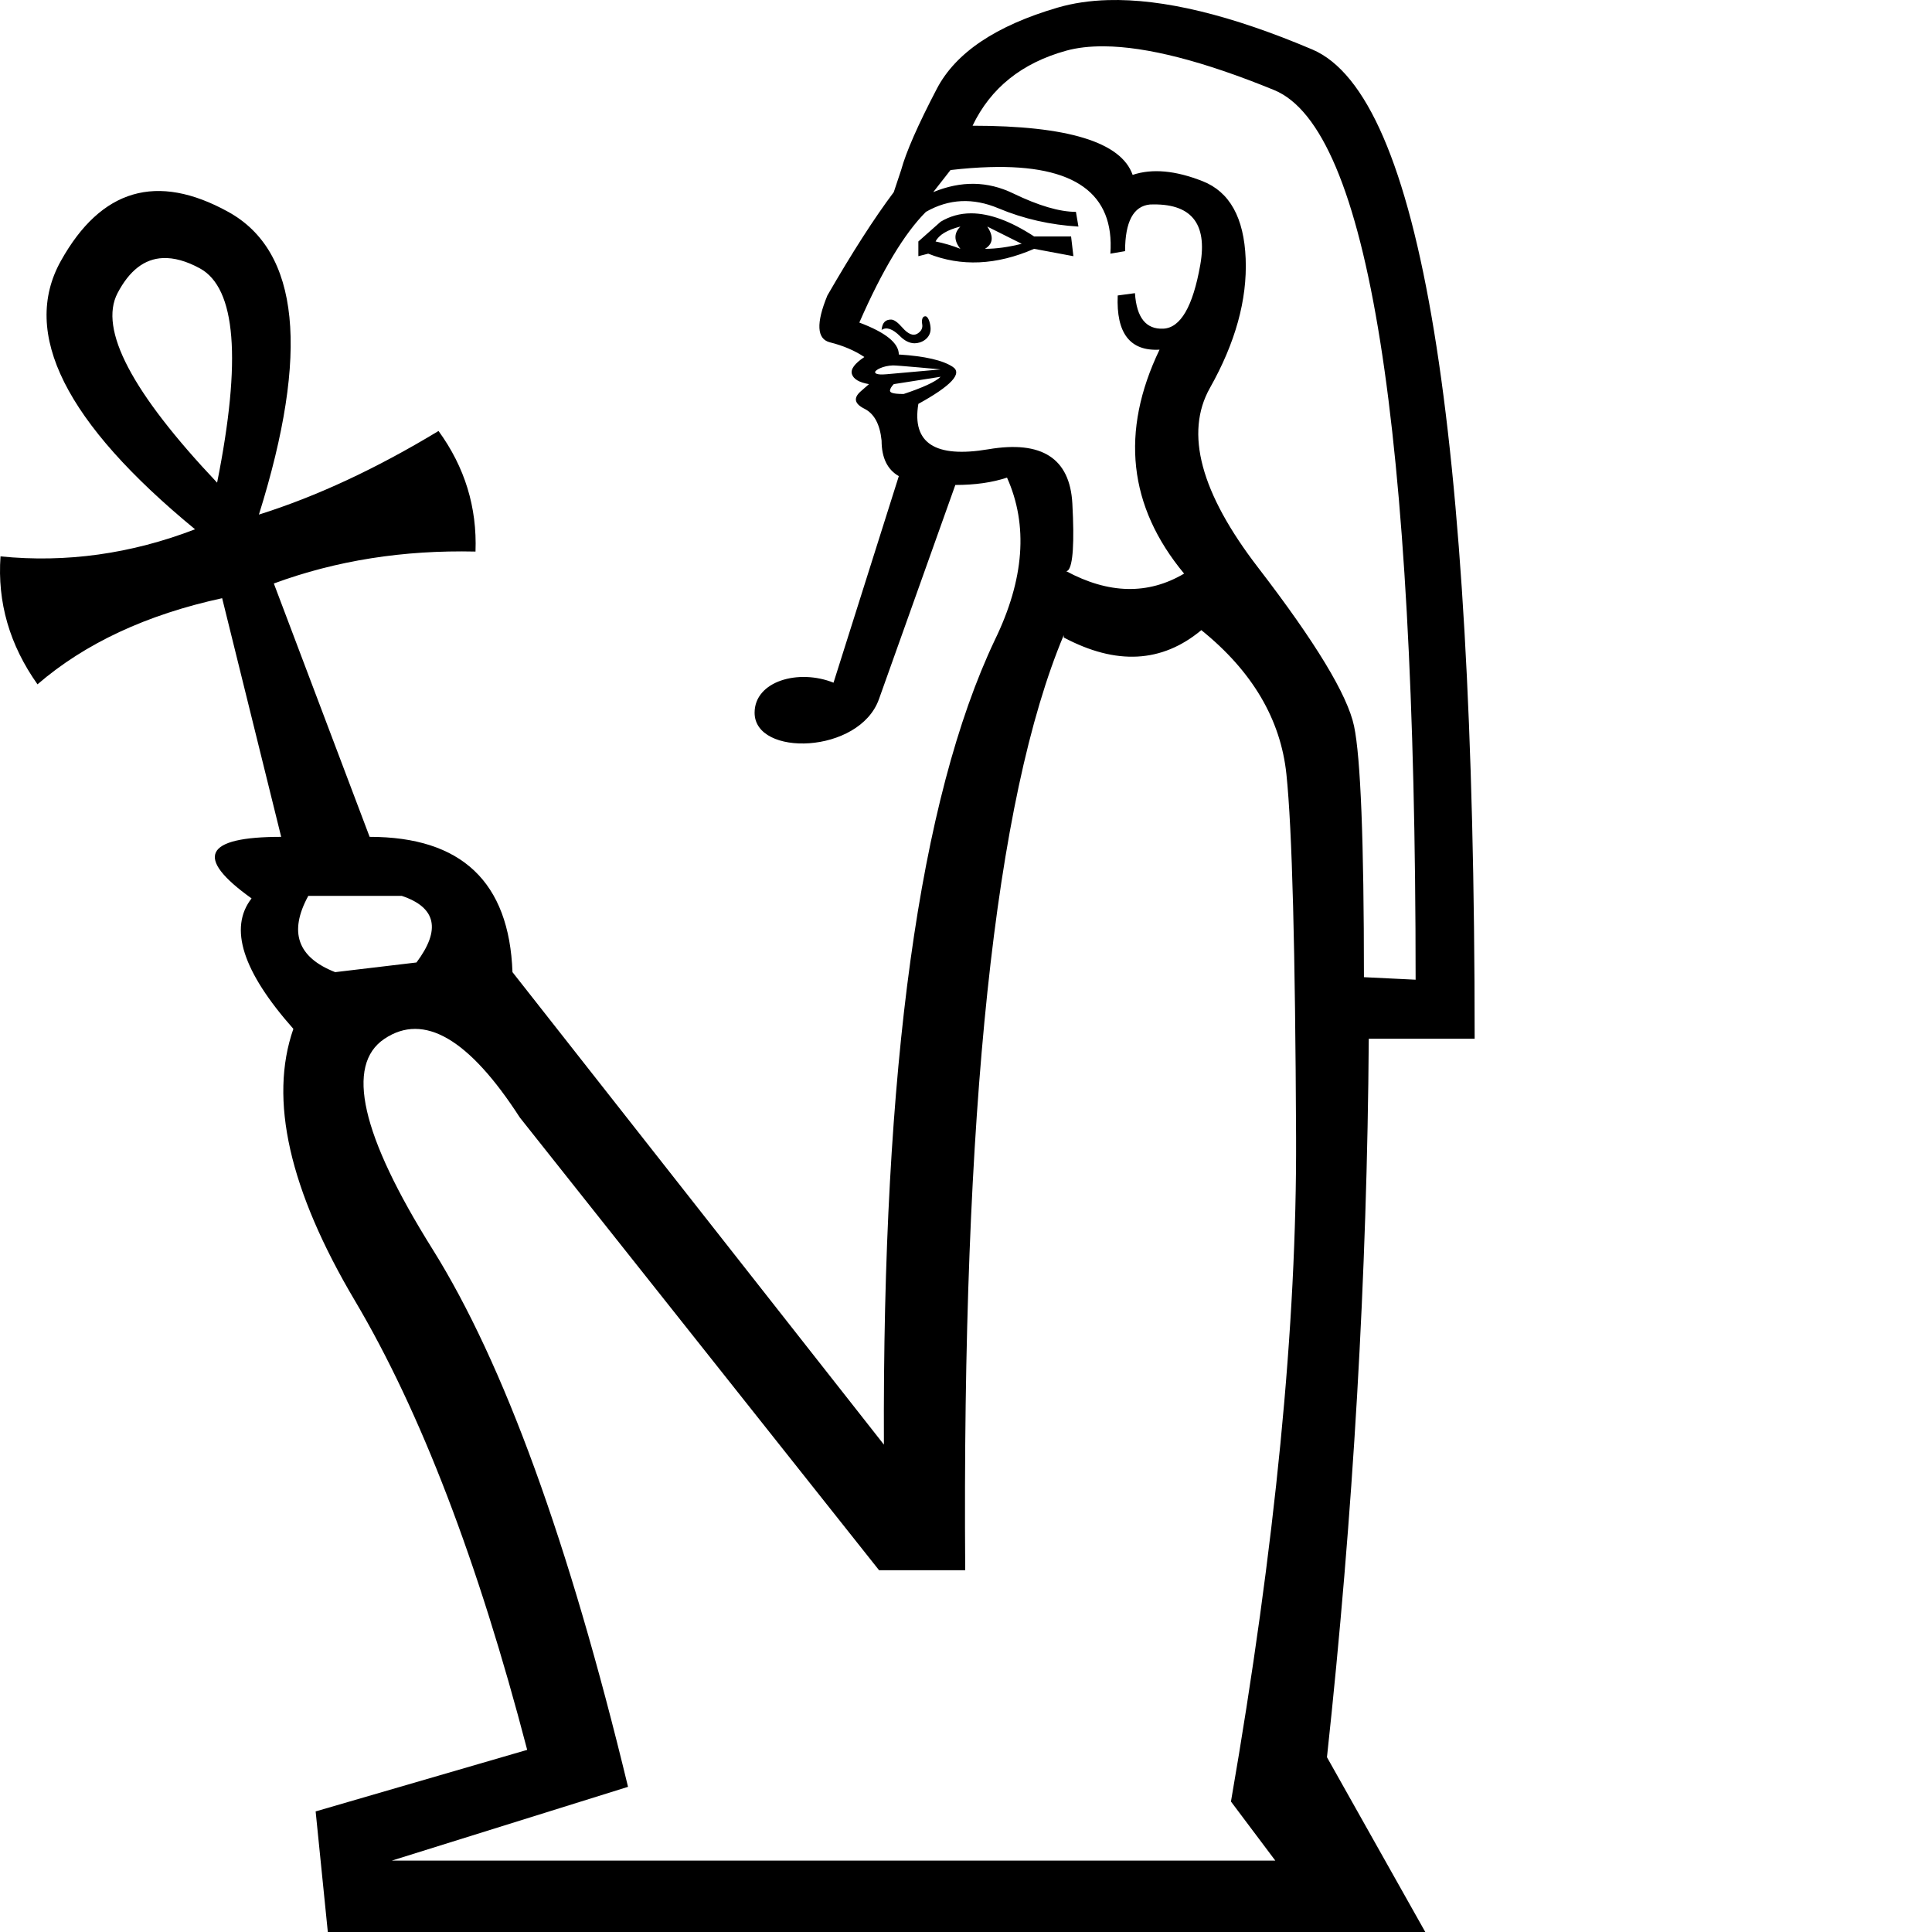
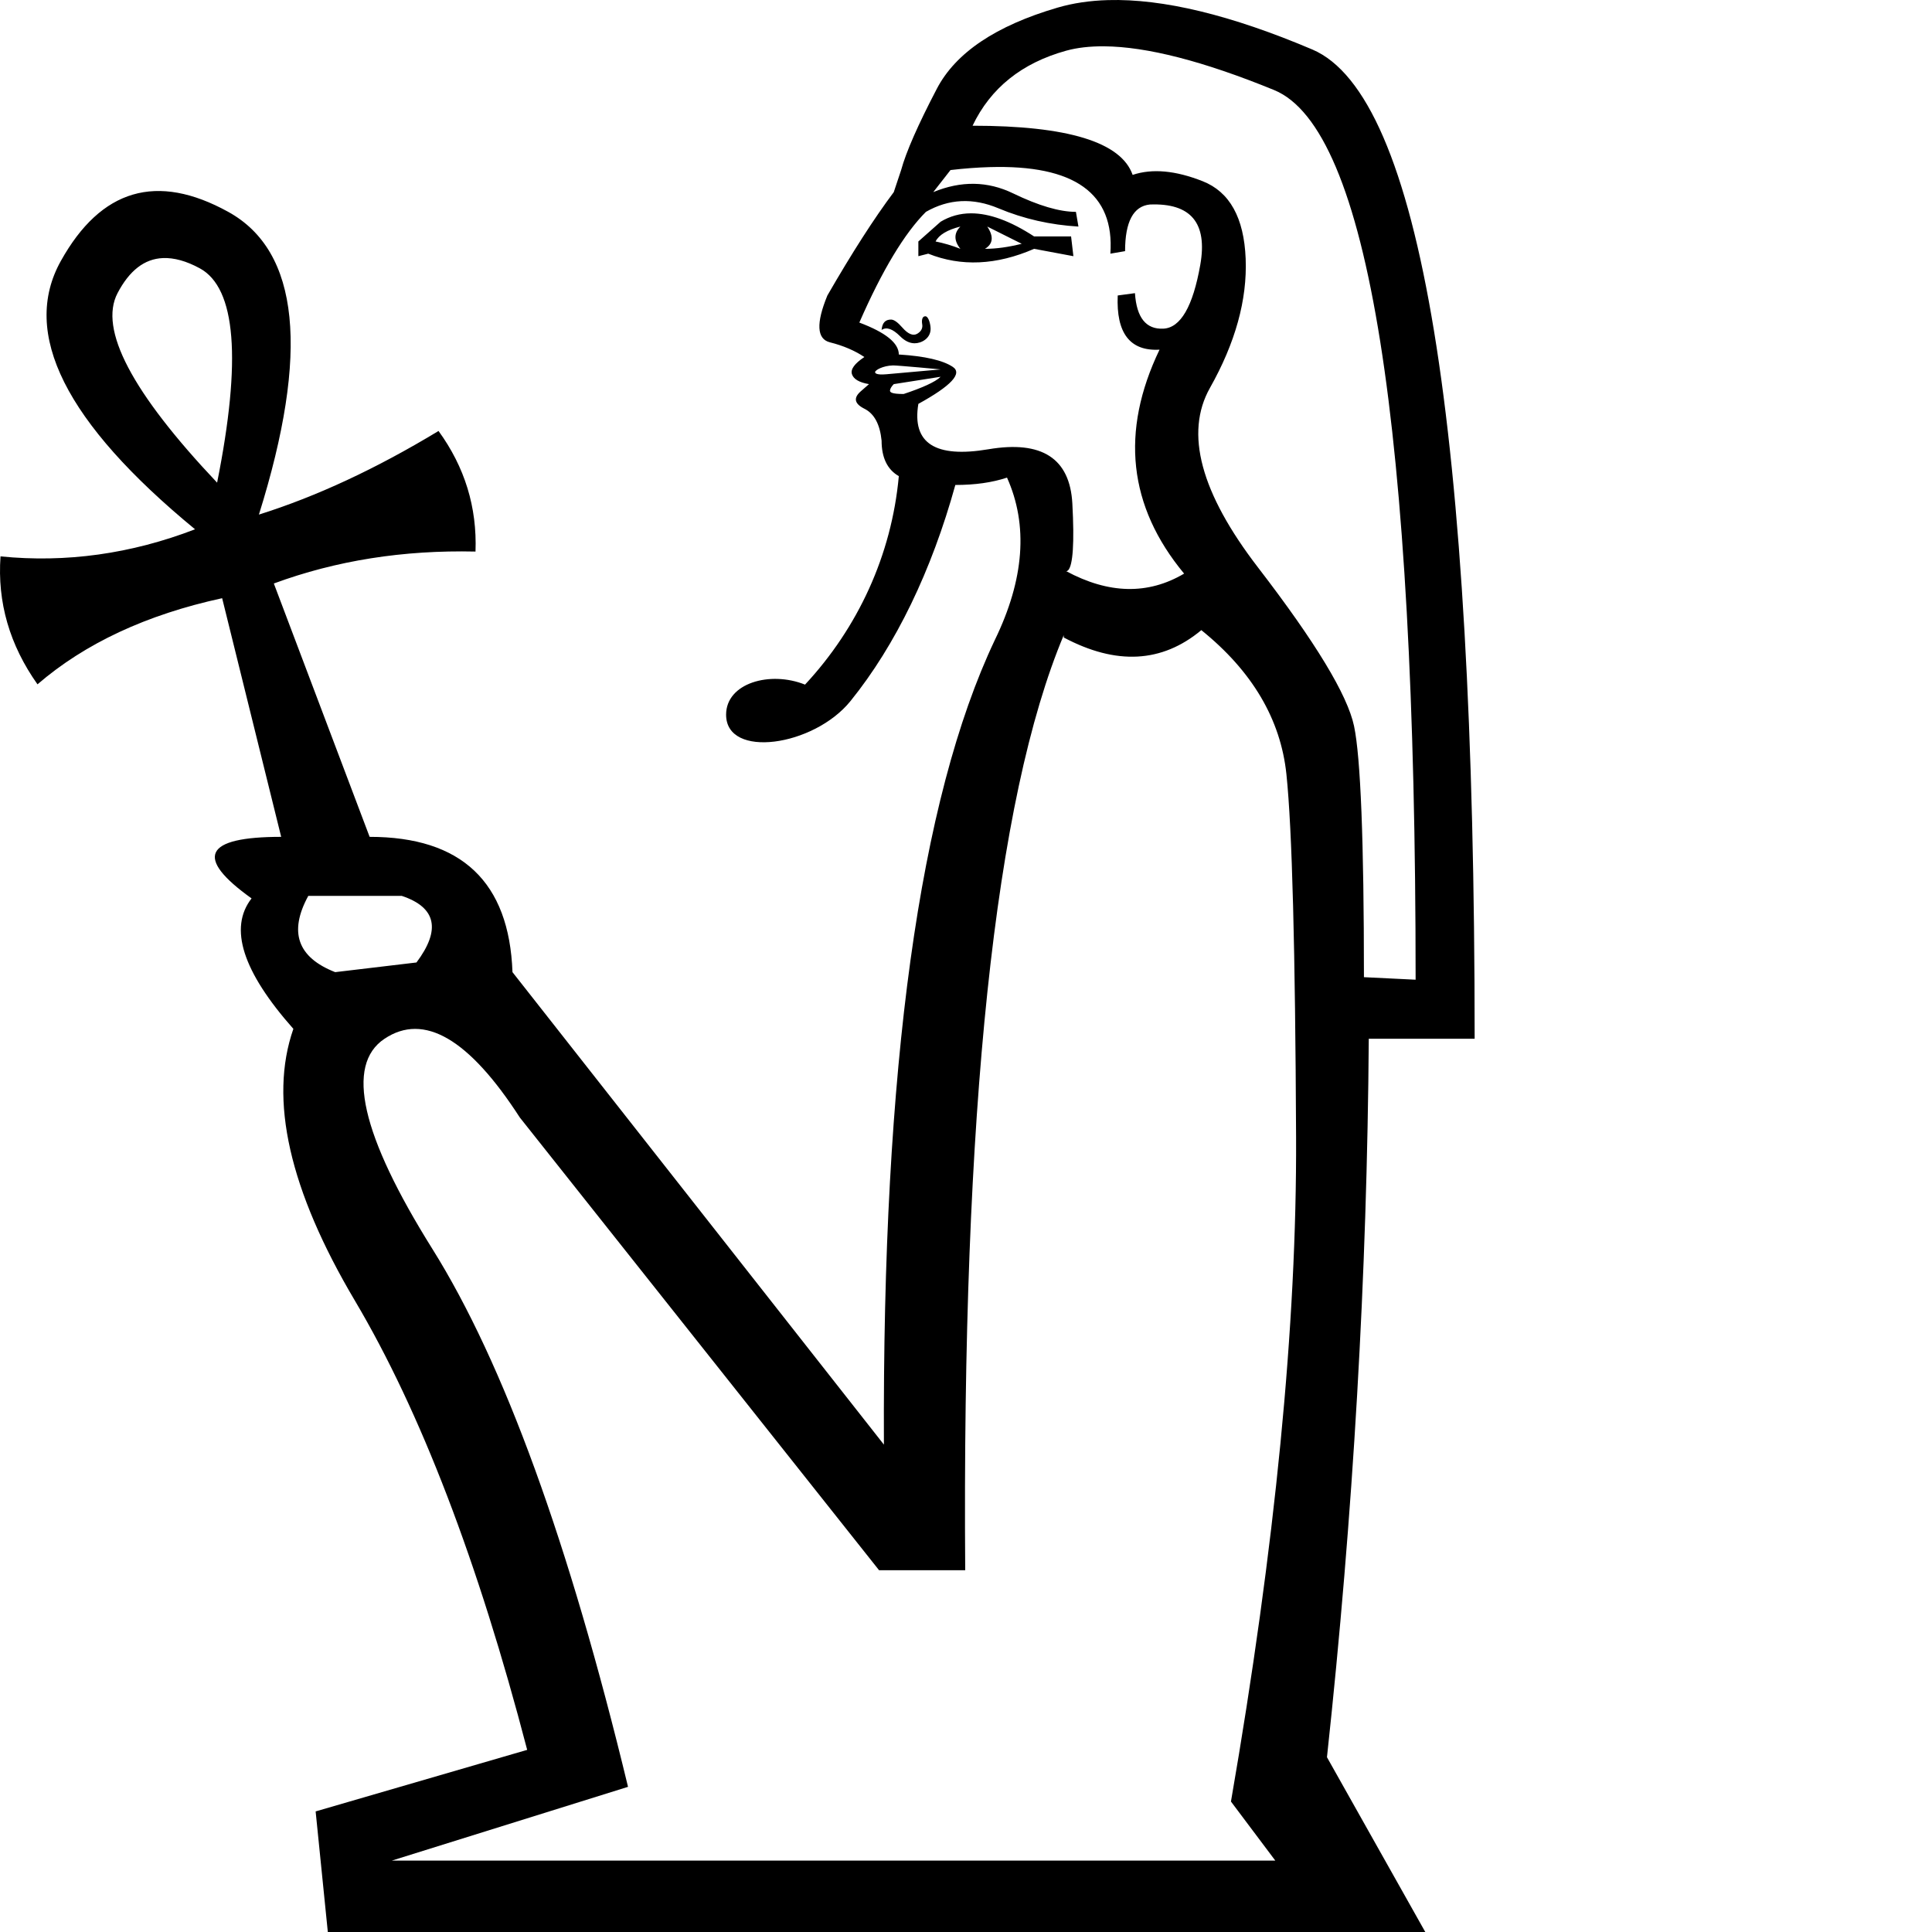
<svg xmlns="http://www.w3.org/2000/svg" width="2000" height="2000" version="1.1" id="svg1">
  <defs id="defs1" />
-   <path id="path1" style="fill:#000000;stroke:none;stroke-width:1" d="M 1147.061,0.101 C 1128.115,0.632 1110.57,3.26 1094.649,7.93 1030.966,26.611 989.349,54.514 969.819,91.876 c -19.53,37.361 -31.876,65.482 -36.971,84.163 l -7.612,22.835 c -20.379,27.172 -43.249,62.843 -68.722,106.998 -11.888,28.87 -10.976,45.1 2.61,48.497 13.586,3.396 25.476,8.43 35.666,15.223 -10.189,6.793 -14.529,12.738 -12.831,17.833 1.689,5.066 7.53,8.514 17.615,10.221 -1.202,0.999 -4.07,3.497 -8.699,7.612 -7.642,6.793 -6.275,12.738 3.915,17.833 10.189,5.095 16.135,16.074 17.833,33.056 0,17.621 5.932,29.951 17.833,36.753 l -67.594,213.811 c -36.134,-14.529 -81.702,-1.683 -81.702,31.127 0,45.987 108.434,42.842 128.722,-14.051 l 79.075,-221.753 c 20.379,0 38.215,-2.517 53.499,-7.612 22.077,49.249 17.955,105.273 -12.614,168.108 C 951.723,827.259 913.317,1104.864 915.015,1495.458 L 530.52,1006.357 C 527.123,912.954 477.738,866.304 382.637,866.304 L 283.468,604.029 c 64.533,-23.775 134.053,-34.754 208.776,-33.056 1.698,-45.852 -11.104,-87.469 -38.276,-124.831 -64.533,39.059 -126.503,67.874 -185.941,86.555 C 320.673,364.572 310.149,260.073 236.276,219.316 162.403,178.558 104.555,195.483 62.949,270.205 21.342,344.927 67.754,437.535 201.915,547.92 135.684,573.394 68.463,582.768 0.533,575.975 -2.863,623.525 9.939,667.659 38.809,708.417 88.058,665.961 151.851,636.234 229.969,619.252 l 61.11,247.051 c -79.817,0 -90.102,21.264 -30.664,63.72 -23.775,30.568 -9.368,75.614 43.278,135.052 -25.474,73.024 -4.209,166.782 63.72,281.413 67.929,114.631 127.382,269.664 178.329,464.961 L 326.746,1875.169 339.359,2000 H 1475.448 l -101.778,-180.939 c 27.172,-251.339 41.579,-499.218 43.277,-743.764 h 109.607 C 1526.554,440.156 1470.53,98.758 1358.447,51.208 1274.384,15.545 1203.899,-1.491 1147.061,0.101 Z m -4.132,47.844 c 44.101,0.318 102.701,15.303 175.937,45.235 97.649,39.909 146.578,347.002 146.578,921.006 l -53.499,-2.61 c 0,-140.954 -3.428,-227.616 -10.221,-259.882 -6.793,-32.266 -39.948,-86.924 -99.386,-164.194 -59.438,-77.27 -76.124,-139.239 -49.802,-185.941 26.323,-46.701 38.669,-91.291 36.971,-133.747 -1.698,-42.456 -16.561,-69.21 -44.582,-80.248 -28.021,-11.039 -52.04,-13.317 -72.419,-6.524 -11.888,-33.965 -67.218,-50.889 -165.716,-50.889 18.681,-39.059 50.924,-64.902 96.776,-77.639 11.463,-3.184 24.663,-4.673 39.363,-4.567 z M 1024.405,172.994 c 87.857,-2.6 129.506,27.189 125.048,89.6 l 15.223,-2.61 c 0,-30.568 8.68,-46.581 25.662,-48.279 42.456,-1.698 59.836,19.11 52.194,62.415 -7.642,43.305 -20.444,65.263 -38.276,66.112 -17.831,0.85 -27.661,-11.28 -29.359,-36.753 l -17.833,2.392 c -1.698,39.059 12.709,57.807 43.278,56.108 -40.758,84.912 -32.296,162.201 25.445,231.828 -37.361,22.077 -78.067,21.166 -122.221,-2.61 0.106,0 0.331,0.011 0.435,0 0.102,-0.023 0.553,0.034 0.652,0 l 0.217,-0.217 0.217,-0.217 c 0.092,-0.068 0.562,-0.355 0.652,-0.435 4.922,-5.108 6.579,-28.294 4.35,-69.157 -2.547,-46.701 -31.58,-65.449 -86.772,-56.109 -55.193,9.34 -79.43,-6.217 -72.637,-46.975 33.965,-18.681 45.855,-31.483 35.666,-38.276 -10.189,-6.793 -28.719,-11.133 -55.891,-12.831 0,-11.888 -13.714,-22.867 -40.885,-33.056 23.775,-54.344 46.862,-92.532 68.94,-114.609 23.775,-13.586 48.706,-14.736 75.029,-3.697 26.323,11.039 53.988,17.222 82.858,18.92 l -2.61,-15.223 c -16.982,0 -38.702,-6.401 -65.025,-19.138 -26.323,-12.737 -53.77,-13.193 -82.64,-1.305 l 17.833,-22.835 c 14.435,-1.698 27.899,-2.673 40.45,-3.045 z m -19.138,47.844 c -11.463,-1e-5 -21.981,2.967 -31.534,8.699 l -23.052,20.443 V 265.203 l 10.221,-2.61 c 33.965,13.586 70.548,11.98 109.607,-5.002 l 40.668,7.612 -2.392,-20.443 h -38.276 c -24.412,-15.921 -46.137,-23.922 -65.242,-23.922 z m -11.091,13.701 c -6.793,6.793 -6.793,14.561 0,23.052 -8.491,-3.397 -17.171,-5.913 -25.662,-7.612 3.396,-6.793 12.076,-12.044 25.662,-15.441 z m 27.837,0 35.666,17.833 c -13.586,3.397 -26.171,5.219 -38.058,5.219 8.491,-5.095 9.185,-12.863 2.392,-23.052 z m -853.371,32.621 c 11.503,-0.478 24.265,3.014 38.276,10.656 37.361,20.379 43.306,94.457 17.833,221.824 -88.308,-93.403 -122.613,-158.801 -103.083,-196.162 12.206,-23.351 27.803,-35.522 46.975,-36.318 z m 785.955,68.069 c 0.85,4.246 -0.756,7.674 -5.002,10.221 -4.246,2.547 -9.497,0.486 -15.441,-6.307 -4.761,-5.441 -8.645,-8.319 -11.749,-8.319 -5.526,0 -9.077,2.859 -9.781,10.712 5.095,-3.396 11.496,-1.118 19.138,6.524 4.82,4.82 9.786,7.239 14.926,7.302 7.052,0.087 16.667,-4.924 16.667,-14.905 0,-4.661 -2.054,-13.057 -5.495,-13.057 -3.39,0 -3.814,4.499 -3.263,7.828 z m -30.23,43.06 c 4.412,-0.119 49.788,4.132 49.367,4.132 l -56.108,5.002 c -11.09,0.989 -11.721,-1.386 -11.742,-2.173 -0.055,-2.066 8.129,-6.68 18.484,-6.96 z m 49.367,11.744 c -5.504,5.505 -19.721,11.648 -38.276,17.833 -12.639,0 -14.289,-1.837 -14.135,-3.696 0.132,-1.595 1.367,-3.977 3.915,-6.524 z m 269.886,262.275 c 52.645,42.456 82.134,92.297 88.077,149.188 5.944,56.891 9.155,181.98 10.003,375.579 0.846,193.599 -21.565,422.948 -67.417,687.873 l 45.887,61.11 H 405.689 l 244.442,-76.334 c -61.136,-253.037 -128.596,-438.708 -202.469,-556.736 -73.873,-118.027 -90.342,-190.521 -49.584,-217.692 40.758,-27.172 87.408,0.038 140.054,81.553 l 371.882,468.658 h 89.165 c -3.396,-475.506 30.67,-798.157 101.996,-967.981 v 2.392 c 54.343,28.87 101.688,26.353 142.446,-7.612 z m -924.486,275.106 h 96.776 c 35.663,11.888 40.697,34.975 15.223,68.94 l -84.163,10.004 c -39.059,-15.284 -48.216,-41.582 -27.837,-78.943 z" />
+   <path id="path1" style="fill:#000000;stroke:none;stroke-width:1" d="M 1147.061,0.101 C 1128.115,0.632 1110.57,3.26 1094.649,7.93 1030.966,26.611 989.349,54.514 969.819,91.876 c -19.53,37.361 -31.876,65.482 -36.971,84.163 l -7.612,22.835 c -20.379,27.172 -43.249,62.843 -68.722,106.998 -11.888,28.87 -10.976,45.1 2.61,48.497 13.586,3.396 25.476,8.43 35.666,15.223 -10.189,6.793 -14.529,12.738 -12.831,17.833 1.689,5.066 7.53,8.514 17.615,10.221 -1.202,0.999 -4.07,3.497 -8.699,7.612 -7.642,6.793 -6.275,12.738 3.915,17.833 10.189,5.095 16.135,16.074 17.833,33.056 0,17.621 5.932,29.951 17.833,36.753 -7.46,81.787 -42.298,156.931 -97.094,215.811 -36.134,-14.529 -81.702,-1.683 -81.702,31.127 0,45.987 90.734,32.91 128.722,-14.051 46.99,-58.089 84.111,-135.318 108.575,-223.753 20.379,0 38.215,-2.517 53.499,-7.612 22.077,49.249 17.955,105.273 -12.614,168.108 C 951.723,827.259 913.317,1104.864 915.015,1495.458 L 530.52,1006.357 C 527.123,912.954 477.738,866.304 382.637,866.304 L 283.468,604.029 c 64.533,-23.775 134.053,-34.754 208.776,-33.056 1.698,-45.852 -11.104,-87.469 -38.276,-124.831 -64.533,39.059 -126.503,67.874 -185.941,86.555 C 320.673,364.572 310.149,260.073 236.276,219.316 162.403,178.558 104.555,195.483 62.949,270.205 21.342,344.927 67.754,437.535 201.915,547.92 135.684,573.394 68.463,582.768 0.533,575.975 -2.863,623.525 9.939,667.659 38.809,708.417 88.058,665.961 151.851,636.234 229.969,619.252 l 61.11,247.051 c -79.817,0 -90.102,21.264 -30.664,63.72 -23.775,30.568 -9.368,75.614 43.278,135.052 -25.474,73.024 -4.209,166.782 63.72,281.413 67.929,114.631 127.382,269.664 178.329,464.961 L 326.746,1875.169 339.359,2000 H 1475.448 l -101.778,-180.939 c 27.172,-251.339 41.579,-499.218 43.277,-743.764 h 109.607 C 1526.554,440.156 1470.53,98.758 1358.447,51.208 1274.384,15.545 1203.899,-1.491 1147.061,0.101 Z m -4.132,47.844 c 44.101,0.318 102.701,15.303 175.937,45.235 97.649,39.909 146.578,347.002 146.578,921.006 l -53.499,-2.61 c 0,-140.954 -3.428,-227.616 -10.221,-259.882 -6.793,-32.266 -39.948,-86.924 -99.386,-164.194 -59.438,-77.27 -76.124,-139.239 -49.802,-185.941 26.323,-46.701 38.669,-91.291 36.971,-133.747 -1.698,-42.456 -16.561,-69.21 -44.582,-80.248 -28.021,-11.039 -52.04,-13.317 -72.419,-6.524 -11.888,-33.965 -67.218,-50.889 -165.716,-50.889 18.681,-39.059 50.924,-64.902 96.776,-77.639 11.463,-3.184 24.663,-4.673 39.363,-4.567 z M 1024.405,172.994 c 87.857,-2.6 129.506,27.189 125.048,89.6 l 15.223,-2.61 c 0,-30.568 8.68,-46.581 25.662,-48.279 42.456,-1.698 59.836,19.11 52.194,62.415 -7.642,43.305 -20.444,65.263 -38.276,66.112 -17.831,0.85 -27.661,-11.28 -29.359,-36.753 l -17.833,2.392 c -1.698,39.059 12.709,57.807 43.278,56.108 -40.758,84.912 -32.296,162.201 25.445,231.828 -37.361,22.077 -78.067,21.166 -122.221,-2.61 0.106,0 0.331,0.011 0.435,0 0.102,-0.023 0.553,0.034 0.652,0 l 0.217,-0.217 0.217,-0.217 c 0.092,-0.068 0.562,-0.355 0.652,-0.435 4.922,-5.108 6.579,-28.294 4.35,-69.157 -2.547,-46.701 -31.58,-65.449 -86.772,-56.109 -55.193,9.34 -79.43,-6.217 -72.637,-46.975 33.965,-18.681 45.855,-31.483 35.666,-38.276 -10.189,-6.793 -28.719,-11.133 -55.891,-12.831 0,-11.888 -13.714,-22.867 -40.885,-33.056 23.775,-54.344 46.862,-92.532 68.94,-114.609 23.775,-13.586 48.706,-14.736 75.029,-3.697 26.323,11.039 53.988,17.222 82.858,18.92 l -2.61,-15.223 c -16.982,0 -38.702,-6.401 -65.025,-19.138 -26.323,-12.737 -53.77,-13.193 -82.64,-1.305 l 17.833,-22.835 c 14.435,-1.698 27.899,-2.673 40.45,-3.045 z m -19.138,47.844 c -11.463,-1e-5 -21.981,2.967 -31.534,8.699 l -23.052,20.443 V 265.203 l 10.221,-2.61 c 33.965,13.586 70.548,11.98 109.607,-5.002 l 40.668,7.612 -2.392,-20.443 h -38.276 c -24.412,-15.921 -46.137,-23.922 -65.242,-23.922 z m -11.091,13.701 c -6.793,6.793 -6.793,14.561 0,23.052 -8.491,-3.397 -17.171,-5.913 -25.662,-7.612 3.396,-6.793 12.076,-12.044 25.662,-15.441 z m 27.837,0 35.666,17.833 c -13.586,3.397 -26.171,5.219 -38.058,5.219 8.491,-5.095 9.185,-12.863 2.392,-23.052 z m -853.371,32.621 c 11.503,-0.478 24.265,3.014 38.276,10.656 37.361,20.379 43.306,94.457 17.833,221.824 -88.308,-93.403 -122.613,-158.801 -103.083,-196.162 12.206,-23.351 27.803,-35.522 46.975,-36.318 z m 785.955,68.069 c 0.85,4.246 -0.756,7.674 -5.002,10.221 -4.246,2.547 -9.497,0.486 -15.441,-6.307 -4.761,-5.441 -8.645,-8.319 -11.749,-8.319 -5.526,0 -9.077,2.859 -9.781,10.712 5.095,-3.396 11.496,-1.118 19.138,6.524 4.82,4.82 9.786,7.239 14.926,7.302 7.052,0.087 16.667,-4.924 16.667,-14.905 0,-4.661 -2.054,-13.057 -5.495,-13.057 -3.39,0 -3.814,4.499 -3.263,7.828 z m -30.23,43.06 c 4.412,-0.119 49.788,4.132 49.367,4.132 l -56.108,5.002 c -11.09,0.989 -11.721,-1.386 -11.742,-2.173 -0.055,-2.066 8.129,-6.68 18.484,-6.96 z m 49.367,11.744 c -5.504,5.505 -19.721,11.648 -38.276,17.833 -12.639,0 -14.289,-1.837 -14.135,-3.696 0.132,-1.595 1.367,-3.977 3.915,-6.524 z m 269.886,262.275 c 52.645,42.456 82.134,92.297 88.077,149.188 5.944,56.891 9.155,181.98 10.003,375.579 0.846,193.599 -21.565,422.948 -67.417,687.873 l 45.887,61.11 H 405.689 l 244.442,-76.334 c -61.136,-253.037 -128.596,-438.708 -202.469,-556.736 -73.873,-118.027 -90.342,-190.521 -49.584,-217.692 40.758,-27.172 87.408,0.038 140.054,81.553 l 371.882,468.658 h 89.165 c -3.396,-475.506 30.67,-798.157 101.996,-967.981 v 2.392 c 54.343,28.87 101.688,26.353 142.446,-7.612 z m -924.486,275.106 h 96.776 c 35.663,11.888 40.697,34.975 15.223,68.94 l -84.163,10.004 c -39.059,-15.284 -48.216,-41.582 -27.837,-78.943 z" />
</svg>
